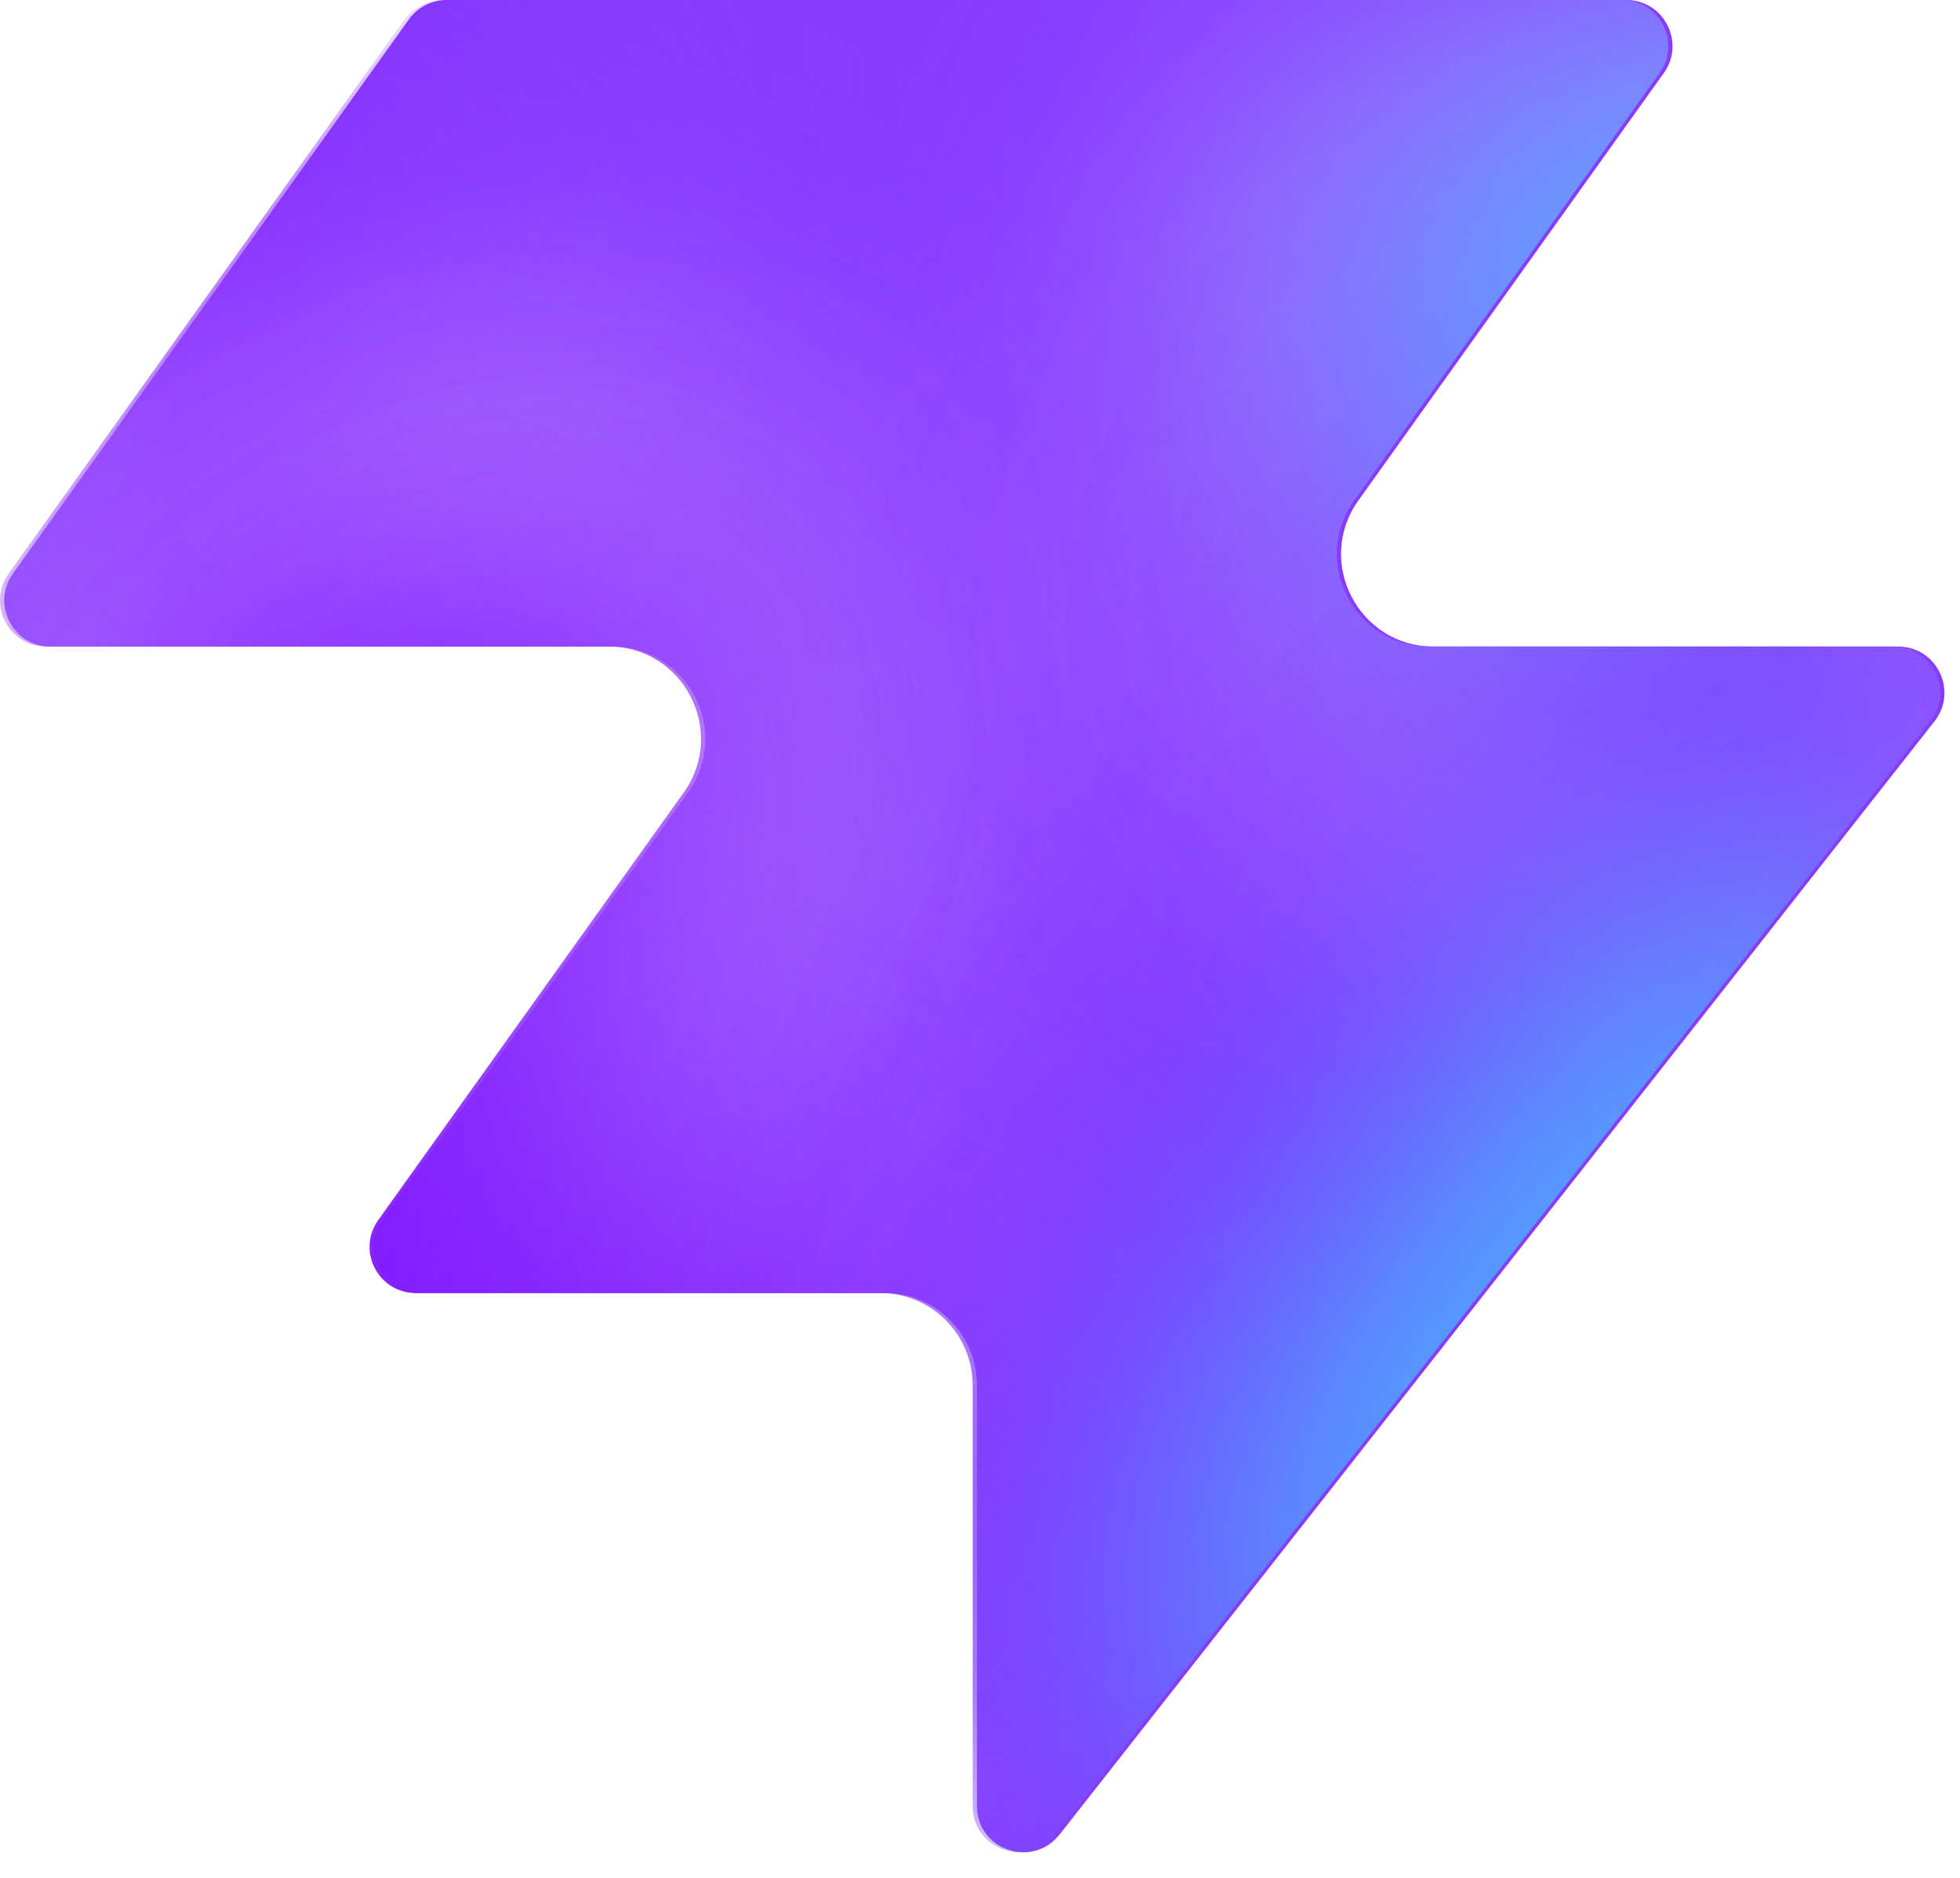
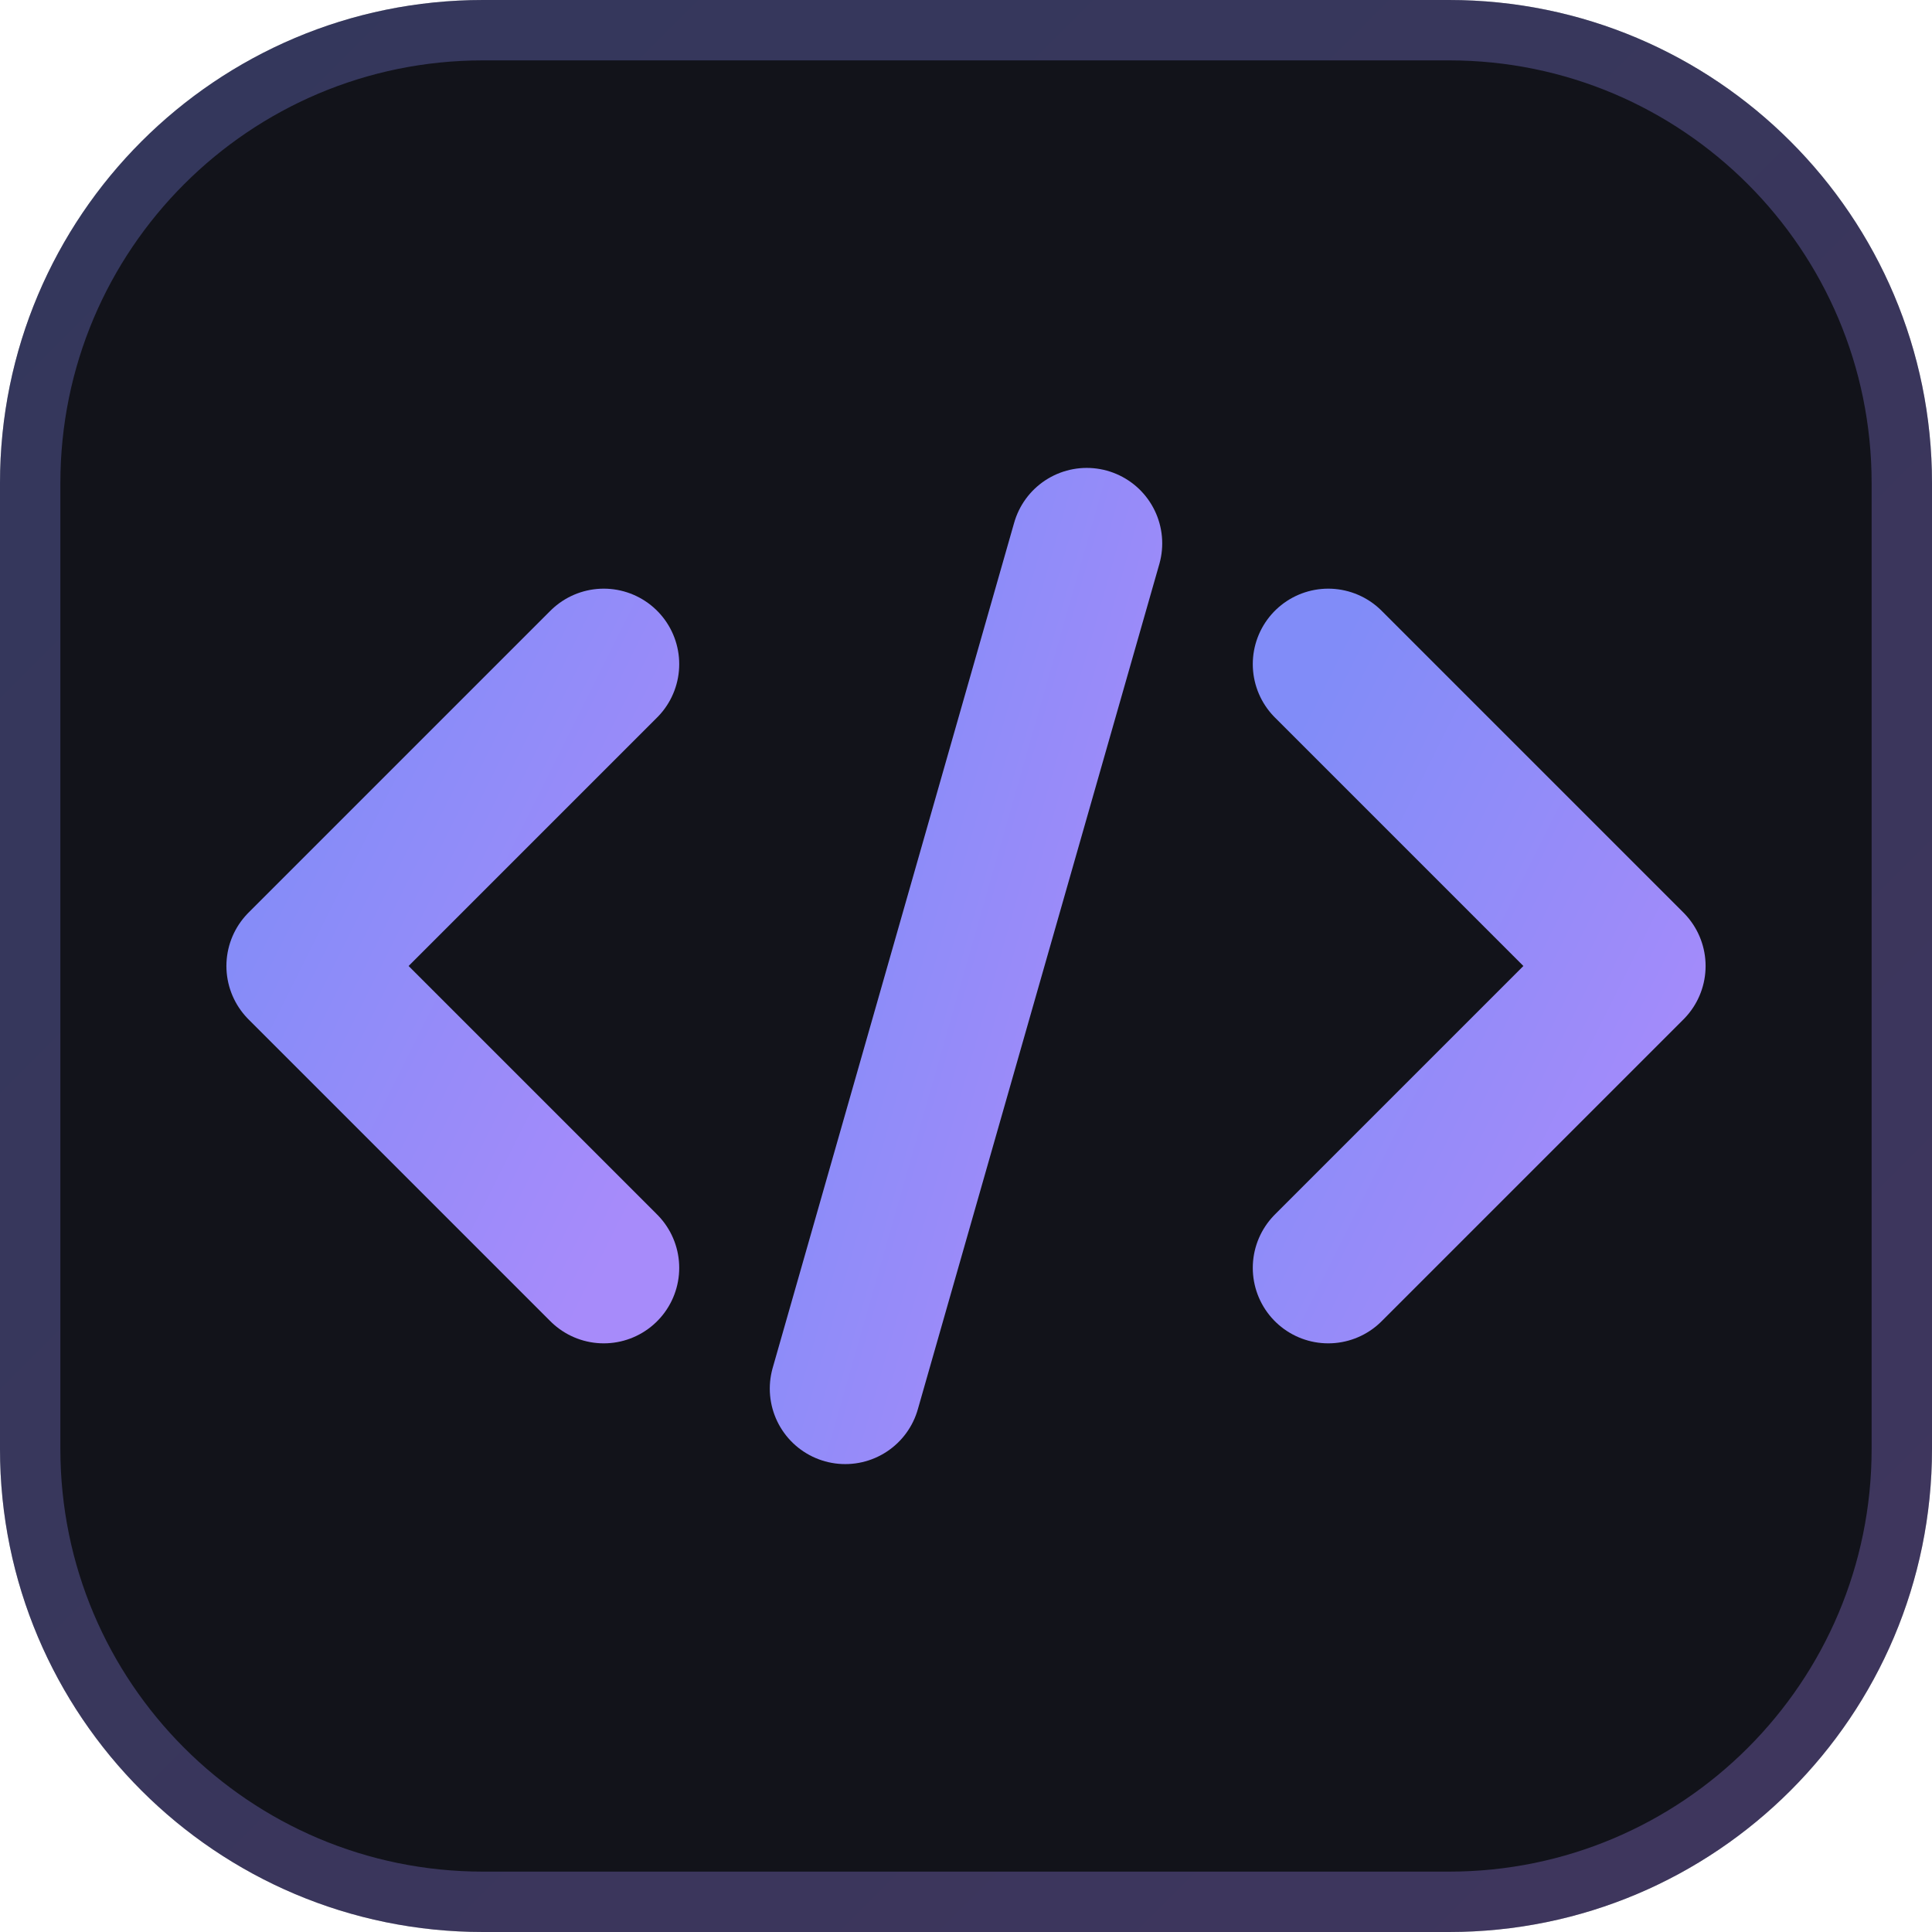
- <svg xmlns="http://www.w3.org/2000/svg" width="48" height="46" fill="none" viewBox="0 0 48 46">
-   <path fill="#863bff" d="M25.946 44.938c-.664.845-2.021.375-2.021-.698V33.937a2.26 2.26 0 0 0-2.262-2.262H10.287c-.92 0-1.456-1.04-.92-1.788l7.48-10.471c1.07-1.497 0-3.578-1.842-3.578H1.237c-.92 0-1.456-1.04-.92-1.788L10.013.474c.214-.297.556-.474.92-.474h28.894c.92 0 1.456 1.04.92 1.788l-7.48 10.471c-1.07 1.498 0 3.579 1.842 3.579h11.377c.943 0 1.473 1.088.89 1.83L25.947 44.94z" style="fill:#863bff;fill:color(display-p3 .525 .23 1);fill-opacity:1" />
-   <mask id="a" width="48" height="46" x="0" y="0" maskUnits="userSpaceOnUse" style="mask-type:alpha">
-     <path fill="#000" d="M25.842 44.938c-.664.844-2.021.375-2.021-.698V33.937a2.26 2.26 0 0 0-2.262-2.262H10.183c-.92 0-1.456-1.04-.92-1.788l7.48-10.471c1.07-1.498 0-3.579-1.842-3.579H1.133c-.92 0-1.456-1.04-.92-1.787L9.91.473c.214-.297.556-.474.92-.474h28.894c.92 0 1.456 1.04.92 1.788l-7.48 10.471c-1.07 1.498 0 3.578 1.842 3.578h11.377c.943 0 1.473 1.088.89 1.832L25.843 44.94z" style="fill:#000;fill-opacity:1" />
-   </mask>
-   <g mask="url(#a)">
-     <g filter="url(#b)">
-       <ellipse cx="5.508" cy="14.704" fill="#ede6ff" rx="5.508" ry="14.704" style="fill:#ede6ff;fill:color(display-p3 .927 .903 1);fill-opacity:1" transform="matrix(.00324 1 1 -.00324 -4.47 31.516)" />
-     </g>
-     <g filter="url(#c)">
-       <ellipse cx="10.399" cy="29.851" fill="#ede6ff" rx="10.399" ry="29.851" style="fill:#ede6ff;fill:color(display-p3 .927 .903 1);fill-opacity:1" transform="matrix(.00324 1 1 -.00324 -39.328 7.883)" />
-     </g>
-     <g filter="url(#d)">
-       <ellipse cx="5.508" cy="30.487" fill="#7e14ff" rx="5.508" ry="30.487" style="fill:#7e14ff;fill:color(display-p3 .492 .077 1);fill-opacity:1" transform="rotate(89.814 -25.913 -14.639)scale(1 -1)" />
-     </g>
-     <g filter="url(#e)">
-       <ellipse cx="5.508" cy="30.599" fill="#7e14ff" rx="5.508" ry="30.599" style="fill:#7e14ff;fill:color(display-p3 .492 .077 1);fill-opacity:1" transform="rotate(89.814 -32.644 -3.334)scale(1 -1)" />
-     </g>
-     <g filter="url(#f)">
-       <ellipse cx="5.508" cy="30.599" fill="#7e14ff" rx="5.508" ry="30.599" style="fill:#7e14ff;fill:color(display-p3 .492 .077 1);fill-opacity:1" transform="matrix(.00324 1 1 -.00324 -34.34 30.47)" />
-     </g>
-     <g filter="url(#g)">
-       <ellipse cx="14.072" cy="22.078" fill="#ede6ff" rx="14.072" ry="22.078" style="fill:#ede6ff;fill:color(display-p3 .927 .903 1);fill-opacity:1" transform="rotate(93.35 24.506 48.493)scale(-1 1)" />
-     </g>
-     <g filter="url(#h)">
-       <ellipse cx="3.47" cy="21.501" fill="#7e14ff" rx="3.47" ry="21.501" style="fill:#7e14ff;fill:color(display-p3 .492 .077 1);fill-opacity:1" transform="rotate(89.009 28.708 47.59)scale(-1 1)" />
-     </g>
-     <g filter="url(#i)">
-       <ellipse cx="3.47" cy="21.501" fill="#7e14ff" rx="3.47" ry="21.501" style="fill:#7e14ff;fill:color(display-p3 .492 .077 1);fill-opacity:1" transform="rotate(89.009 28.708 47.59)scale(-1 1)" />
-     </g>
-     <g filter="url(#j)">
-       <ellipse cx=".387" cy="8.972" fill="#7e14ff" rx="4.407" ry="29.108" style="fill:#7e14ff;fill:color(display-p3 .492 .077 1);fill-opacity:1" transform="rotate(39.51 .387 8.972)" />
-     </g>
-     <g filter="url(#k)">
-       <ellipse cx="47.523" cy="-6.092" fill="#7e14ff" rx="4.407" ry="29.108" style="fill:#7e14ff;fill:color(display-p3 .492 .077 1);fill-opacity:1" transform="rotate(37.892 47.523 -6.092)" />
-     </g>
-     <g filter="url(#l)">
-       <ellipse cx="41.412" cy="6.333" fill="#47bfff" rx="5.971" ry="9.665" style="fill:#47bfff;fill:color(display-p3 .28 .748 1);fill-opacity:1" transform="rotate(37.892 41.412 6.333)" />
-     </g>
-     <g filter="url(#m)">
-       <ellipse cx="-1.879" cy="38.332" fill="#7e14ff" rx="4.407" ry="29.108" style="fill:#7e14ff;fill:color(display-p3 .492 .077 1);fill-opacity:1" transform="rotate(37.892 -1.88 38.332)" />
-     </g>
-     <g filter="url(#n)">
-       <ellipse cx="-1.879" cy="38.332" fill="#7e14ff" rx="4.407" ry="29.108" style="fill:#7e14ff;fill:color(display-p3 .492 .077 1);fill-opacity:1" transform="rotate(37.892 -1.88 38.332)" />
-     </g>
-     <g filter="url(#o)">
-       <ellipse cx="35.651" cy="29.907" fill="#7e14ff" rx="4.407" ry="29.108" style="fill:#7e14ff;fill:color(display-p3 .492 .077 1);fill-opacity:1" transform="rotate(37.892 35.651 29.907)" />
-     </g>
-     <g filter="url(#p)">
-       <ellipse cx="38.418" cy="32.4" fill="#47bfff" rx="5.971" ry="15.297" style="fill:#47bfff;fill:color(display-p3 .28 .748 1);fill-opacity:1" transform="rotate(37.892 38.418 32.4)" />
-     </g>
-   </g>
+ <svg xmlns="http://www.w3.org/2000/svg" viewBox="0 0 32 32" width="32" height="32">
  <defs>
-     <filter id="b" width="60.045" height="41.654" x="-19.77" y="16.149" color-interpolation-filters="sRGB" filterUnits="userSpaceOnUse">
-       <feFlood flood-opacity="0" result="BackgroundImageFix" />
-       <feBlend in="SourceGraphic" in2="BackgroundImageFix" result="shape" />
-       <feGaussianBlur result="effect1_foregroundBlur_2002_17158" stdDeviation="7.659" />
-     </filter>
-     <filter id="c" width="90.34" height="51.437" x="-54.613" y="-7.533" color-interpolation-filters="sRGB" filterUnits="userSpaceOnUse">
-       <feFlood flood-opacity="0" result="BackgroundImageFix" />
-       <feBlend in="SourceGraphic" in2="BackgroundImageFix" result="shape" />
-       <feGaussianBlur result="effect1_foregroundBlur_2002_17158" stdDeviation="7.659" />
-     </filter>
-     <filter id="d" width="79.355" height="29.4" x="-49.64" y="2.03" color-interpolation-filters="sRGB" filterUnits="userSpaceOnUse">
-       <feFlood flood-opacity="0" result="BackgroundImageFix" />
-       <feBlend in="SourceGraphic" in2="BackgroundImageFix" result="shape" />
-       <feGaussianBlur result="effect1_foregroundBlur_2002_17158" stdDeviation="4.596" />
-     </filter>
-     <filter id="e" width="79.579" height="29.4" x="-45.045" y="20.029" color-interpolation-filters="sRGB" filterUnits="userSpaceOnUse">
-       <feFlood flood-opacity="0" result="BackgroundImageFix" />
-       <feBlend in="SourceGraphic" in2="BackgroundImageFix" result="shape" />
-       <feGaussianBlur result="effect1_foregroundBlur_2002_17158" stdDeviation="4.596" />
-     </filter>
-     <filter id="f" width="79.579" height="29.4" x="-43.513" y="21.178" color-interpolation-filters="sRGB" filterUnits="userSpaceOnUse">
-       <feFlood flood-opacity="0" result="BackgroundImageFix" />
-       <feBlend in="SourceGraphic" in2="BackgroundImageFix" result="shape" />
-       <feGaussianBlur result="effect1_foregroundBlur_2002_17158" stdDeviation="4.596" />
-     </filter>
-     <filter id="g" width="74.749" height="58.852" x="15.756" y="-17.901" color-interpolation-filters="sRGB" filterUnits="userSpaceOnUse">
-       <feFlood flood-opacity="0" result="BackgroundImageFix" />
-       <feBlend in="SourceGraphic" in2="BackgroundImageFix" result="shape" />
-       <feGaussianBlur result="effect1_foregroundBlur_2002_17158" stdDeviation="7.659" />
-     </filter>
-     <filter id="h" width="61.377" height="25.362" x="23.548" y="2.284" color-interpolation-filters="sRGB" filterUnits="userSpaceOnUse">
-       <feFlood flood-opacity="0" result="BackgroundImageFix" />
-       <feBlend in="SourceGraphic" in2="BackgroundImageFix" result="shape" />
-       <feGaussianBlur result="effect1_foregroundBlur_2002_17158" stdDeviation="4.596" />
-     </filter>
-     <filter id="i" width="61.377" height="25.362" x="23.548" y="2.284" color-interpolation-filters="sRGB" filterUnits="userSpaceOnUse">
-       <feFlood flood-opacity="0" result="BackgroundImageFix" />
-       <feBlend in="SourceGraphic" in2="BackgroundImageFix" result="shape" />
-       <feGaussianBlur result="effect1_foregroundBlur_2002_17158" stdDeviation="4.596" />
-     </filter>
-     <filter id="j" width="56.045" height="63.649" x="-27.636" y="-22.853" color-interpolation-filters="sRGB" filterUnits="userSpaceOnUse">
-       <feFlood flood-opacity="0" result="BackgroundImageFix" />
-       <feBlend in="SourceGraphic" in2="BackgroundImageFix" result="shape" />
-       <feGaussianBlur result="effect1_foregroundBlur_2002_17158" stdDeviation="4.596" />
-     </filter>
-     <filter id="k" width="54.814" height="64.646" x="20.116" y="-38.415" color-interpolation-filters="sRGB" filterUnits="userSpaceOnUse">
-       <feFlood flood-opacity="0" result="BackgroundImageFix" />
-       <feBlend in="SourceGraphic" in2="BackgroundImageFix" result="shape" />
-       <feGaussianBlur result="effect1_foregroundBlur_2002_17158" stdDeviation="4.596" />
-     </filter>
-     <filter id="l" width="33.541" height="35.313" x="24.641" y="-11.323" color-interpolation-filters="sRGB" filterUnits="userSpaceOnUse">
-       <feFlood flood-opacity="0" result="BackgroundImageFix" />
-       <feBlend in="SourceGraphic" in2="BackgroundImageFix" result="shape" />
-       <feGaussianBlur result="effect1_foregroundBlur_2002_17158" stdDeviation="4.596" />
-     </filter>
-     <filter id="m" width="54.814" height="64.646" x="-29.286" y="6.009" color-interpolation-filters="sRGB" filterUnits="userSpaceOnUse">
-       <feFlood flood-opacity="0" result="BackgroundImageFix" />
-       <feBlend in="SourceGraphic" in2="BackgroundImageFix" result="shape" />
-       <feGaussianBlur result="effect1_foregroundBlur_2002_17158" stdDeviation="4.596" />
-     </filter>
-     <filter id="n" width="54.814" height="64.646" x="-29.286" y="6.009" color-interpolation-filters="sRGB" filterUnits="userSpaceOnUse">
-       <feFlood flood-opacity="0" result="BackgroundImageFix" />
-       <feBlend in="SourceGraphic" in2="BackgroundImageFix" result="shape" />
-       <feGaussianBlur result="effect1_foregroundBlur_2002_17158" stdDeviation="4.596" />
-     </filter>
-     <filter id="o" width="54.814" height="64.646" x="8.244" y="-2.416" color-interpolation-filters="sRGB" filterUnits="userSpaceOnUse">
-       <feFlood flood-opacity="0" result="BackgroundImageFix" />
-       <feBlend in="SourceGraphic" in2="BackgroundImageFix" result="shape" />
-       <feGaussianBlur result="effect1_foregroundBlur_2002_17158" stdDeviation="4.596" />
-     </filter>
-     <filter id="p" width="39.409" height="43.623" x="18.713" y="10.588" color-interpolation-filters="sRGB" filterUnits="userSpaceOnUse">
-       <feFlood flood-opacity="0" result="BackgroundImageFix" />
-       <feBlend in="SourceGraphic" in2="BackgroundImageFix" result="shape" />
-       <feGaussianBlur result="effect1_foregroundBlur_2002_17158" stdDeviation="4.596" />
-     </filter>
+     <linearGradient id="grad" x1="0%" y1="0%" x2="100%" y2="100%">
+       <stop offset="0%" style="stop-color:#818cf8;stop-opacity:1" />
+       <stop offset="100%" style="stop-color:#a78bfa;stop-opacity:1" />
+     </linearGradient>
  </defs>
+   <rect width="32" height="32" rx="8" fill="#12131a" />
+   <rect x="0.5" y="0.5" width="31" height="31" rx="7.5" fill="none" stroke="url(#grad)" stroke-width="1" opacity="0.3" />
+   <path d="M10 11 L5 16 L10 21" fill="none" stroke="url(#grad)" stroke-width="2.5" stroke-linecap="round" stroke-linejoin="round" />
+   <path d="M22 11 L27 16 L22 21" fill="none" stroke="url(#grad)" stroke-width="2.5" stroke-linecap="round" stroke-linejoin="round" />
+   <path d="M18 9 L14 23" fill="none" stroke="url(#grad)" stroke-width="2.5" stroke-linecap="round" />
</svg>
